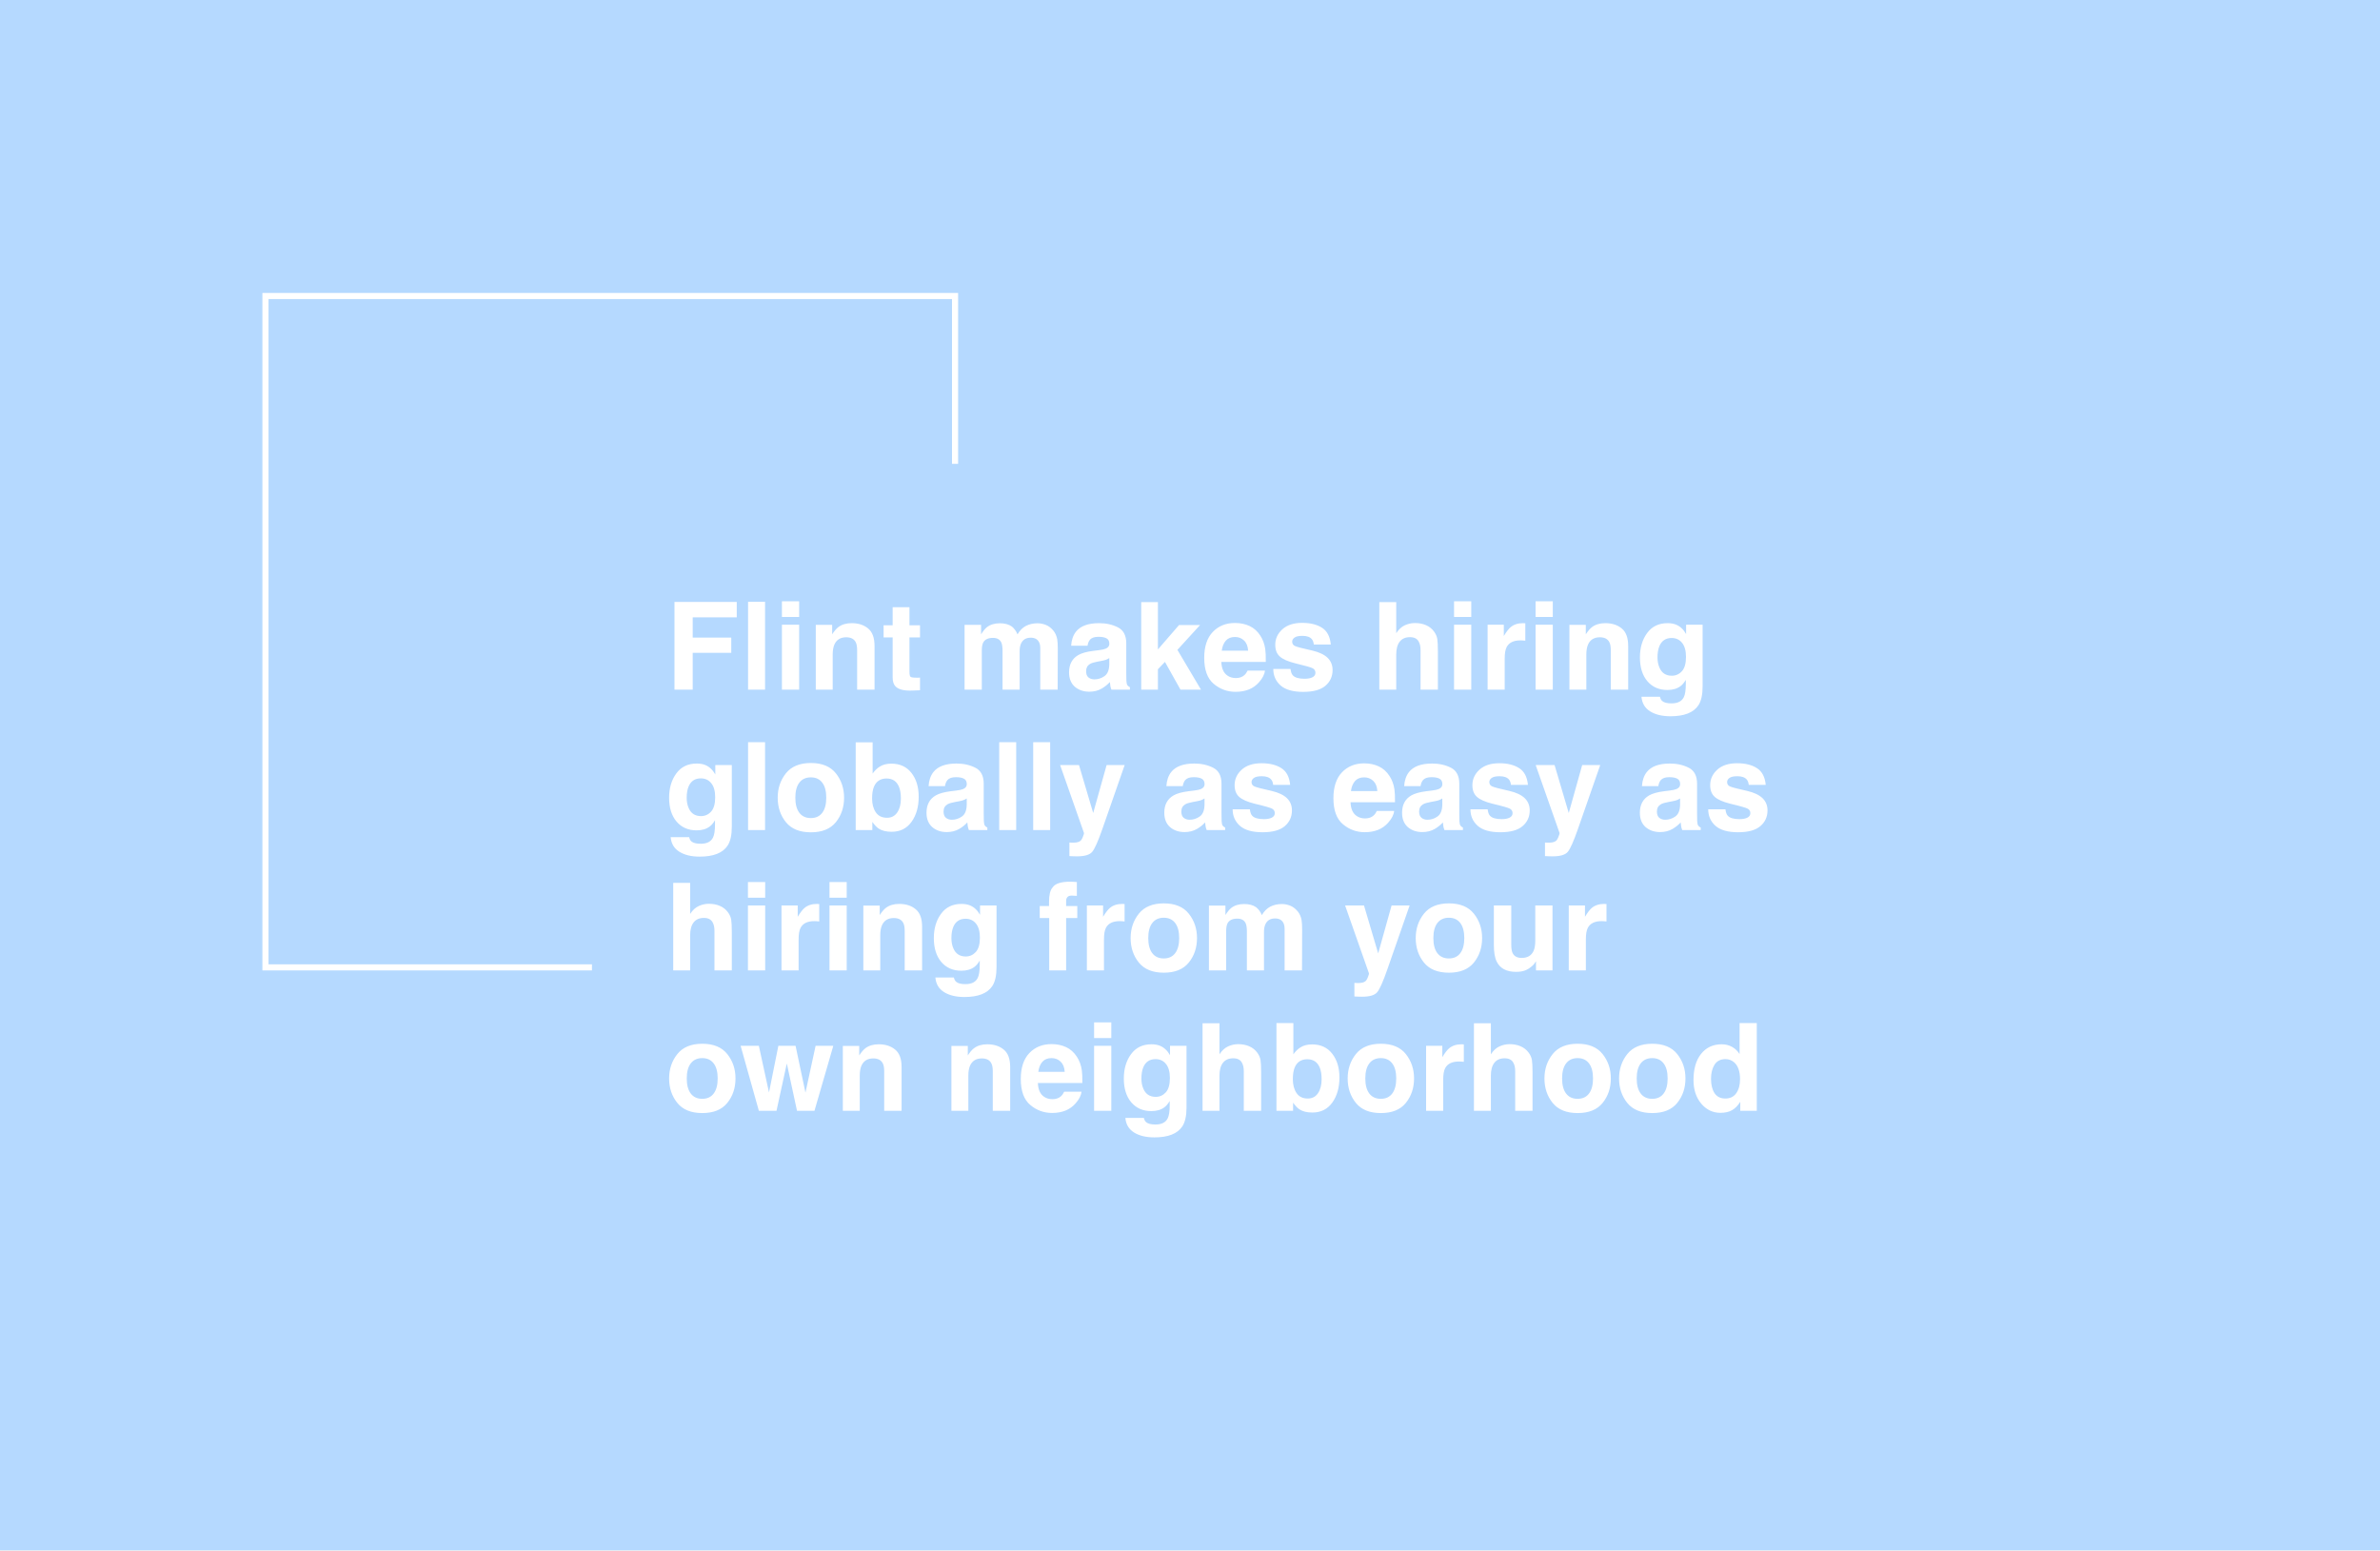
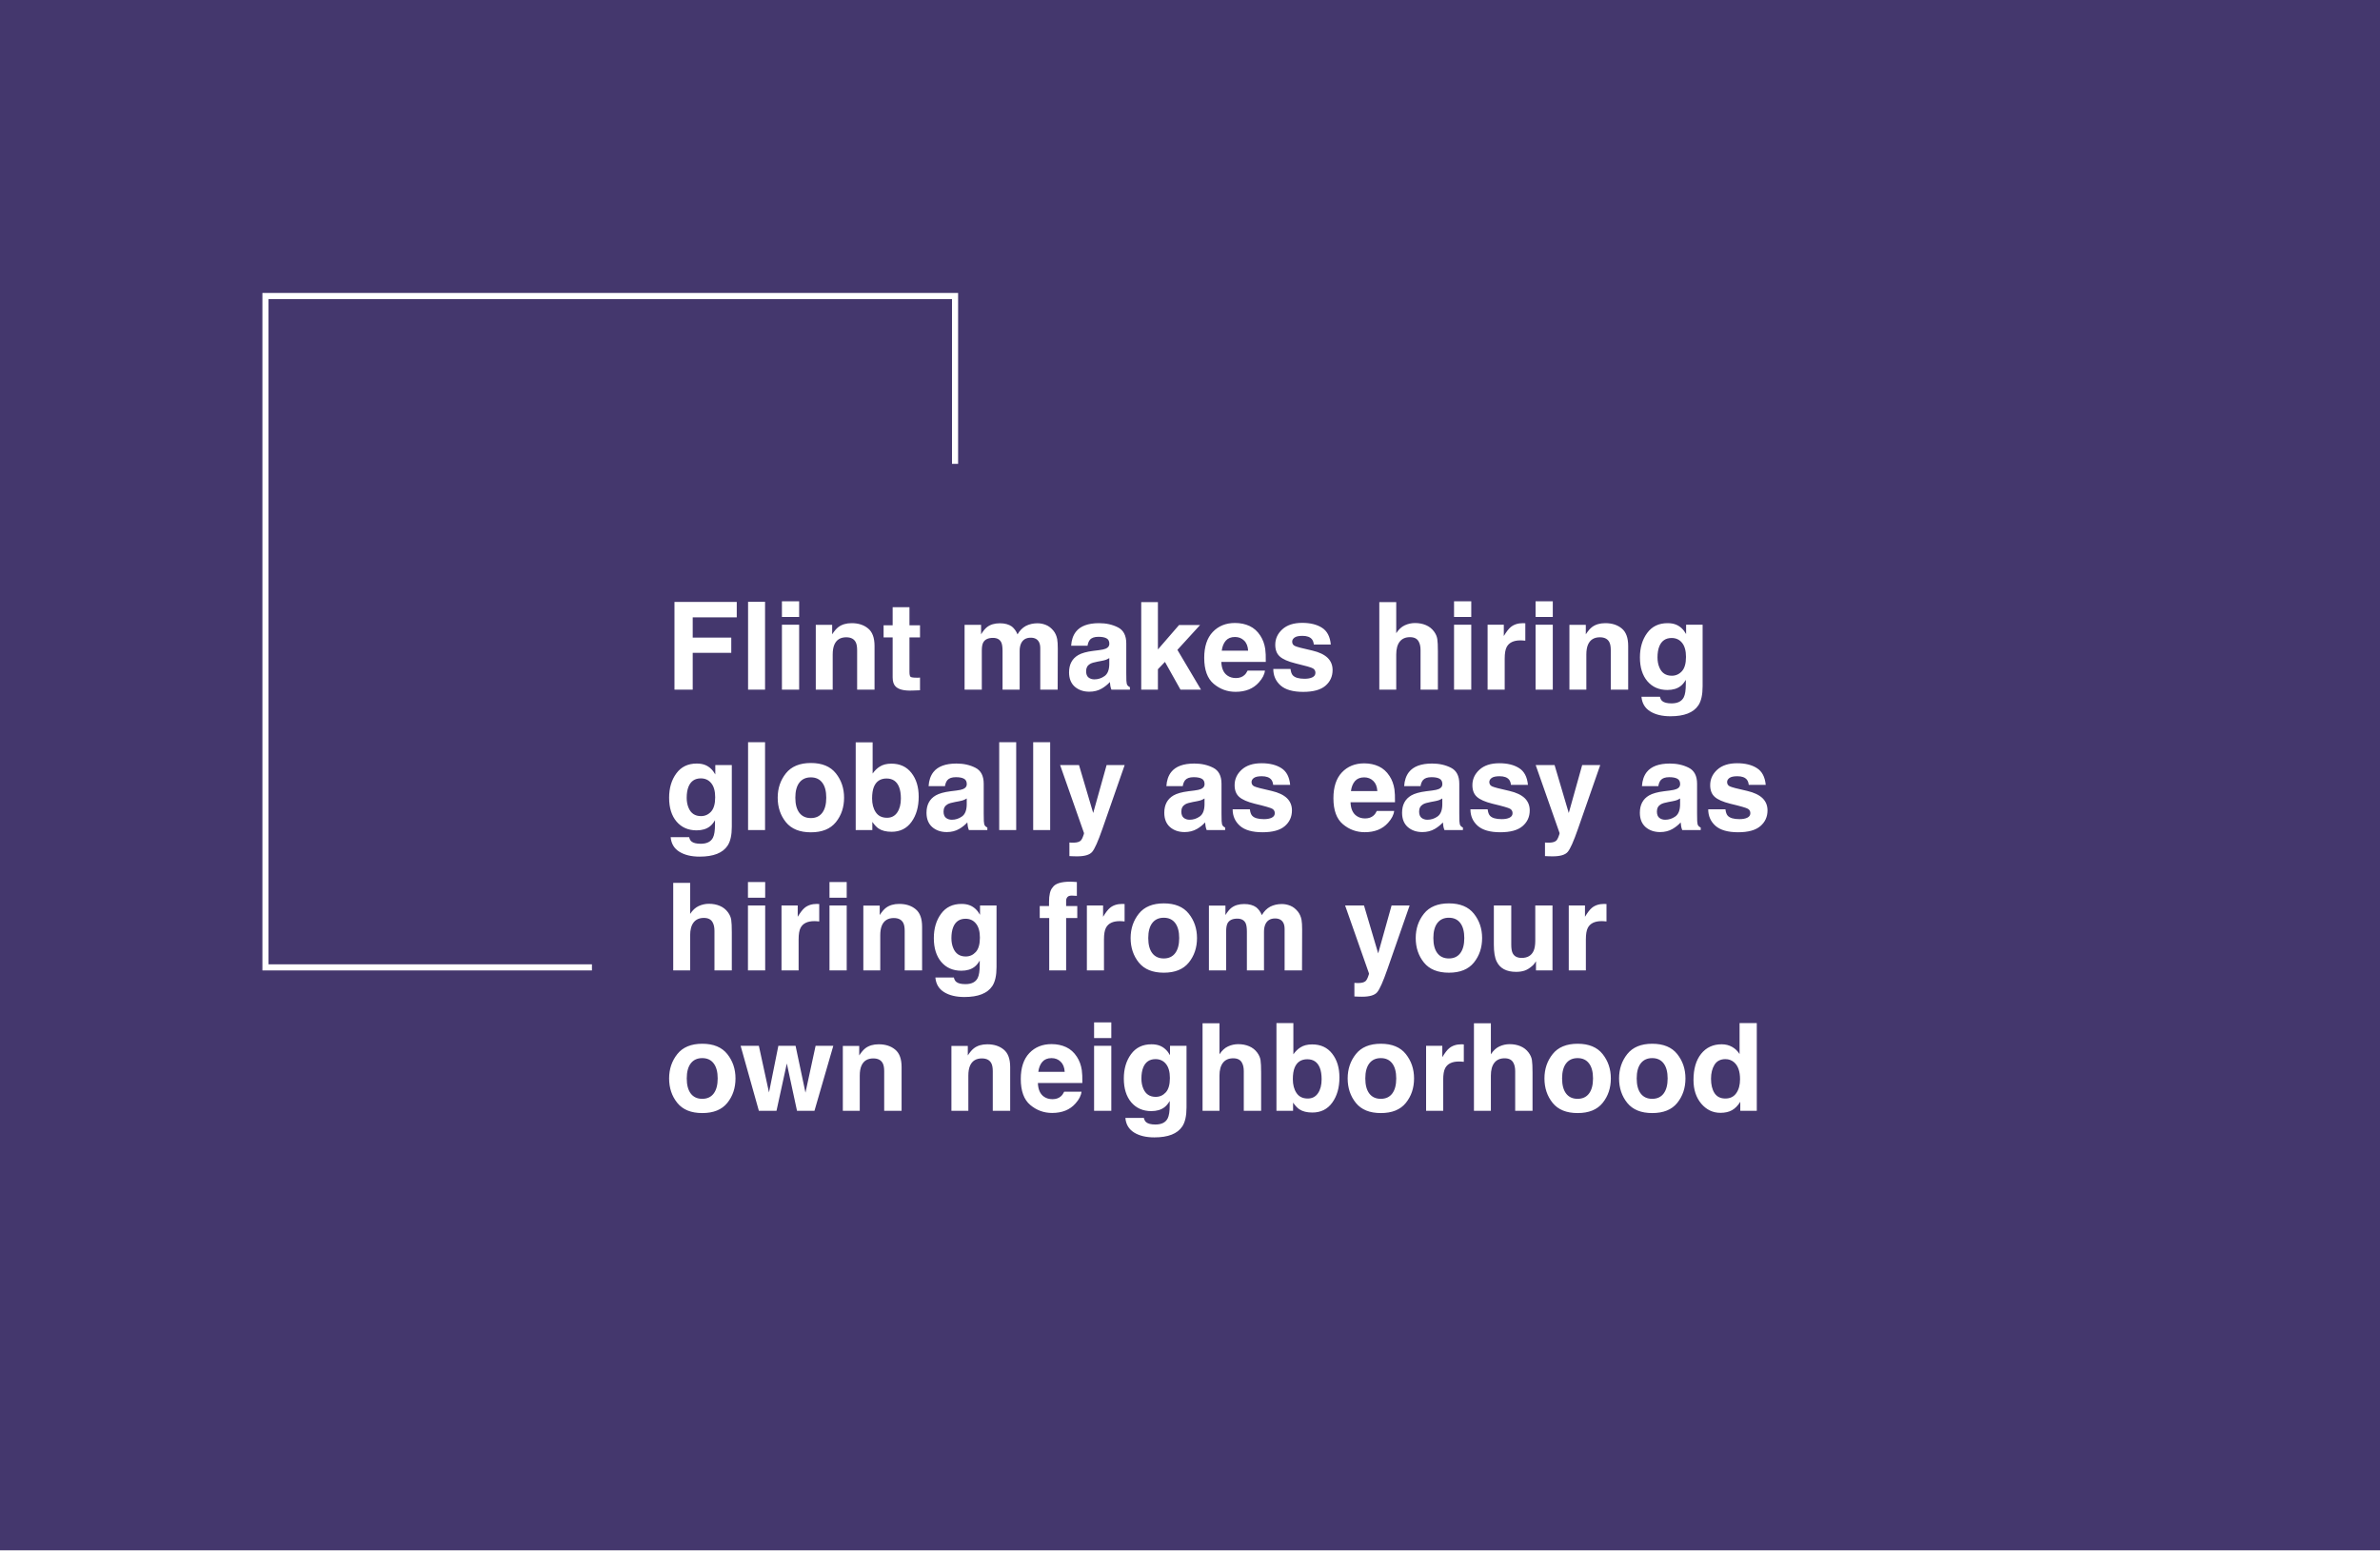
<svg xmlns="http://www.w3.org/2000/svg" width="390" height="254" viewBox="0 0 390 254" fill="none">
-   <rect width="390" height="254" fill="#B5D9FF" />
+   <rect width="390" height="254" fill="#44376D" />
  <rect x="43.5" y="48.5" width="113" height="110" stroke="white" />
-   <rect x="97" y="76" width="131" height="129" fill="#B5D9FF" />
+   <rect x="97" y="76" width="131" height="129" fill="#44376D" />
  <path d="M110.523 98.625H120.729V101.154H113.512V104.465H119.83V106.965H113.512V113H110.523V98.625ZM125.367 113H122.584V98.606H125.367V113ZM130.953 101.086H128.131V98.518H130.953V101.086ZM128.131 102.355H130.953V113H128.131V102.355ZM139.557 102.102C140.657 102.102 141.555 102.391 142.252 102.971C142.955 103.544 143.307 104.497 143.307 105.832V113H140.455V106.525C140.455 105.965 140.38 105.536 140.23 105.236C139.957 104.689 139.436 104.416 138.668 104.416C137.724 104.416 137.076 104.816 136.725 105.617C136.542 106.04 136.451 106.581 136.451 107.238V113H133.678V102.375H136.363V103.928C136.721 103.381 137.06 102.987 137.379 102.746C137.952 102.316 138.678 102.102 139.557 102.102ZM144.791 104.436V102.453H146.275V99.484H149.029V102.453H150.758V104.436H149.029V110.061C149.029 110.497 149.085 110.77 149.195 110.881C149.306 110.985 149.645 111.037 150.211 111.037C150.296 111.037 150.383 111.037 150.475 111.037C150.572 111.031 150.667 111.024 150.758 111.018V113.098L149.439 113.146C148.124 113.192 147.226 112.964 146.744 112.463C146.432 112.144 146.275 111.652 146.275 110.988V104.436H144.791ZM170.006 102.121C170.475 102.121 170.937 102.212 171.393 102.395C171.848 102.577 172.262 102.896 172.633 103.352C172.932 103.723 173.134 104.178 173.238 104.719C173.303 105.077 173.336 105.601 173.336 106.291L173.316 113H170.465V106.223C170.465 105.819 170.4 105.487 170.27 105.227C170.022 104.732 169.566 104.484 168.902 104.484C168.134 104.484 167.604 104.803 167.311 105.441C167.161 105.78 167.086 106.187 167.086 106.662V113H164.283V106.662C164.283 106.031 164.218 105.572 164.088 105.285C163.854 104.771 163.395 104.514 162.711 104.514C161.917 104.514 161.383 104.771 161.109 105.285C160.96 105.578 160.885 106.014 160.885 106.594V113H158.062V102.375H160.768V103.928C161.113 103.374 161.438 102.98 161.744 102.746C162.285 102.329 162.984 102.121 163.844 102.121C164.658 102.121 165.315 102.3 165.816 102.658C166.22 102.99 166.526 103.417 166.734 103.938C167.099 103.312 167.551 102.854 168.092 102.561C168.665 102.268 169.303 102.121 170.006 102.121ZM181.773 107.824C181.598 107.935 181.419 108.026 181.236 108.098C181.061 108.163 180.816 108.225 180.504 108.283L179.879 108.4C179.293 108.505 178.873 108.632 178.619 108.781C178.189 109.035 177.975 109.429 177.975 109.963C177.975 110.438 178.105 110.783 178.365 110.998C178.632 111.206 178.954 111.311 179.332 111.311C179.931 111.311 180.481 111.135 180.982 110.783C181.49 110.432 181.754 109.79 181.773 108.859V107.824ZM180.084 106.525C180.598 106.46 180.966 106.379 181.188 106.281C181.585 106.112 181.783 105.848 181.783 105.49C181.783 105.054 181.63 104.755 181.324 104.592C181.025 104.423 180.582 104.338 179.996 104.338C179.339 104.338 178.873 104.501 178.6 104.826C178.404 105.067 178.274 105.393 178.209 105.803H175.523C175.582 104.872 175.842 104.107 176.305 103.508C177.04 102.57 178.303 102.102 180.094 102.102C181.259 102.102 182.294 102.333 183.199 102.795C184.104 103.257 184.557 104.13 184.557 105.412V110.295C184.557 110.633 184.563 111.044 184.576 111.525C184.596 111.89 184.651 112.137 184.742 112.268C184.833 112.398 184.97 112.505 185.152 112.59V113H182.125C182.04 112.785 181.982 112.583 181.949 112.395C181.917 112.206 181.891 111.991 181.871 111.75C181.487 112.167 181.044 112.521 180.543 112.814C179.944 113.16 179.267 113.332 178.512 113.332C177.548 113.332 176.751 113.059 176.119 112.512C175.494 111.958 175.182 111.177 175.182 110.168C175.182 108.859 175.686 107.912 176.695 107.326C177.249 107.007 178.062 106.779 179.137 106.643L180.084 106.525ZM187.008 98.654H189.742V106.408L193.209 102.404H196.656L192.936 106.477L196.803 113H193.443L190.895 108.449L189.742 109.65V113H187.008V98.654ZM202.369 104.367C201.725 104.367 201.223 104.569 200.865 104.973C200.514 105.376 200.292 105.923 200.201 106.613H204.527C204.482 105.878 204.257 105.321 203.854 104.943C203.456 104.559 202.962 104.367 202.369 104.367ZM202.369 102.072C203.255 102.072 204.052 102.238 204.762 102.57C205.471 102.902 206.057 103.426 206.52 104.143C206.936 104.774 207.206 105.507 207.33 106.34C207.402 106.828 207.431 107.531 207.418 108.449H200.133C200.172 109.517 200.507 110.266 201.139 110.695C201.523 110.962 201.985 111.096 202.525 111.096C203.098 111.096 203.564 110.933 203.922 110.607C204.117 110.432 204.29 110.188 204.439 109.875H207.281C207.21 110.507 206.881 111.148 206.295 111.799C205.383 112.834 204.107 113.352 202.467 113.352C201.113 113.352 199.918 112.915 198.883 112.043C197.848 111.171 197.33 109.751 197.33 107.785C197.33 105.943 197.796 104.53 198.727 103.547C199.664 102.564 200.878 102.072 202.369 102.072ZM211.471 109.602C211.529 110.096 211.656 110.448 211.852 110.656C212.197 111.027 212.835 111.213 213.766 111.213C214.312 111.213 214.745 111.132 215.064 110.969C215.39 110.806 215.553 110.562 215.553 110.236C215.553 109.924 215.423 109.686 215.162 109.523C214.902 109.361 213.935 109.081 212.262 108.684C211.057 108.384 210.208 108.01 209.713 107.561C209.218 107.118 208.971 106.48 208.971 105.646C208.971 104.663 209.355 103.82 210.123 103.117C210.898 102.408 211.985 102.053 213.385 102.053C214.713 102.053 215.794 102.32 216.627 102.854C217.467 103.381 217.949 104.296 218.072 105.598H215.289C215.25 105.24 215.149 104.956 214.986 104.748C214.68 104.37 214.16 104.182 213.424 104.182C212.818 104.182 212.385 104.276 212.125 104.465C211.871 104.654 211.744 104.875 211.744 105.129C211.744 105.448 211.881 105.679 212.154 105.822C212.428 105.972 213.395 106.229 215.055 106.594C216.161 106.854 216.992 107.248 217.545 107.775C218.092 108.309 218.365 108.977 218.365 109.777C218.365 110.832 217.971 111.695 217.184 112.365C216.402 113.029 215.191 113.361 213.551 113.361C211.878 113.361 210.641 113.01 209.84 112.307C209.046 111.597 208.648 110.695 208.648 109.602H211.471ZM231.871 102.082C232.529 102.082 233.124 102.196 233.658 102.424C234.199 102.652 234.641 103 234.986 103.469C235.279 103.866 235.458 104.276 235.523 104.699C235.589 105.116 235.621 105.799 235.621 106.75V113H232.779V106.525C232.779 105.952 232.682 105.49 232.486 105.139C232.232 104.644 231.751 104.396 231.041 104.396C230.305 104.396 229.745 104.644 229.361 105.139C228.984 105.627 228.795 106.327 228.795 107.238V113H226.021V98.654H228.795V103.742C229.199 103.124 229.664 102.694 230.191 102.453C230.725 102.206 231.285 102.082 231.871 102.082ZM241.09 101.086H238.268V98.518H241.09V101.086ZM238.268 102.355H241.09V113H238.268V102.355ZM249.576 102.102C249.628 102.102 249.671 102.105 249.703 102.111C249.742 102.111 249.824 102.115 249.947 102.121V104.973C249.771 104.953 249.615 104.94 249.479 104.934C249.342 104.927 249.231 104.924 249.146 104.924C248.027 104.924 247.275 105.288 246.891 106.018C246.676 106.428 246.568 107.059 246.568 107.912V113H243.766V102.355H246.422V104.211C246.852 103.501 247.226 103.016 247.545 102.756C248.066 102.32 248.743 102.102 249.576 102.102ZM254.449 101.086H251.627V98.518H254.449V101.086ZM251.627 102.355H254.449V113H251.627V102.355ZM263.053 102.102C264.153 102.102 265.051 102.391 265.748 102.971C266.451 103.544 266.803 104.497 266.803 105.832V113H263.951V106.525C263.951 105.965 263.876 105.536 263.727 105.236C263.453 104.689 262.932 104.416 262.164 104.416C261.22 104.416 260.572 104.816 260.221 105.617C260.038 106.04 259.947 106.581 259.947 107.238V113H257.174V102.375H259.859V103.928C260.217 103.381 260.556 102.987 260.875 102.746C261.448 102.316 262.174 102.102 263.053 102.102ZM273.951 110.715C274.602 110.715 275.152 110.471 275.602 109.982C276.051 109.488 276.275 108.703 276.275 107.629C276.275 106.62 276.061 105.852 275.631 105.324C275.208 104.797 274.638 104.533 273.922 104.533C272.945 104.533 272.271 104.992 271.9 105.91C271.705 106.398 271.607 107.001 271.607 107.717C271.607 108.335 271.712 108.885 271.92 109.367C272.298 110.266 272.975 110.715 273.951 110.715ZM273.258 102.102C273.792 102.102 274.257 102.183 274.654 102.346C275.331 102.626 275.878 103.14 276.295 103.889V102.355H279V112.453C279 113.827 278.769 114.862 278.307 115.559C277.512 116.757 275.989 117.355 273.736 117.355C272.376 117.355 271.266 117.089 270.406 116.555C269.547 116.021 269.072 115.223 268.98 114.162H272.008C272.086 114.488 272.213 114.722 272.389 114.865C272.688 115.119 273.193 115.246 273.902 115.246C274.905 115.246 275.576 114.911 275.914 114.24C276.135 113.811 276.246 113.088 276.246 112.072V111.389C275.979 111.844 275.693 112.186 275.387 112.414C274.833 112.837 274.114 113.049 273.229 113.049C271.861 113.049 270.768 112.57 269.947 111.613C269.133 110.65 268.727 109.348 268.727 107.707C268.727 106.125 269.12 104.797 269.908 103.723C270.696 102.642 271.812 102.102 273.258 102.102ZM114.869 133.715C115.52 133.715 116.07 133.471 116.52 132.982C116.969 132.488 117.193 131.703 117.193 130.629C117.193 129.62 116.979 128.852 116.549 128.324C116.126 127.797 115.556 127.533 114.84 127.533C113.863 127.533 113.189 127.992 112.818 128.91C112.623 129.398 112.525 130.001 112.525 130.717C112.525 131.335 112.63 131.885 112.838 132.367C113.215 133.266 113.893 133.715 114.869 133.715ZM114.176 125.102C114.71 125.102 115.175 125.183 115.572 125.346C116.249 125.626 116.796 126.14 117.213 126.889V125.355H119.918V135.453C119.918 136.827 119.687 137.862 119.225 138.559C118.43 139.757 116.907 140.355 114.654 140.355C113.294 140.355 112.184 140.089 111.324 139.555C110.465 139.021 109.99 138.223 109.898 137.162H112.926C113.004 137.488 113.131 137.722 113.307 137.865C113.606 138.119 114.111 138.246 114.82 138.246C115.823 138.246 116.493 137.911 116.832 137.24C117.053 136.811 117.164 136.088 117.164 135.072V134.389C116.897 134.844 116.611 135.186 116.305 135.414C115.751 135.837 115.032 136.049 114.146 136.049C112.779 136.049 111.686 135.57 110.865 134.613C110.051 133.65 109.645 132.348 109.645 130.707C109.645 129.125 110.038 127.797 110.826 126.723C111.614 125.642 112.73 125.102 114.176 125.102ZM125.367 136H122.584V121.605H125.367V136ZM132.867 134.037C133.681 134.037 134.306 133.747 134.742 133.168C135.178 132.589 135.396 131.765 135.396 130.697C135.396 129.63 135.178 128.809 134.742 128.236C134.306 127.657 133.681 127.367 132.867 127.367C132.053 127.367 131.425 127.657 130.982 128.236C130.546 128.809 130.328 129.63 130.328 130.697C130.328 131.765 130.546 132.589 130.982 133.168C131.425 133.747 132.053 134.037 132.867 134.037ZM138.316 130.697C138.316 132.26 137.867 133.598 136.969 134.711C136.07 135.818 134.706 136.371 132.877 136.371C131.048 136.371 129.684 135.818 128.785 134.711C127.887 133.598 127.438 132.26 127.438 130.697C127.438 129.161 127.887 127.829 128.785 126.703C129.684 125.577 131.048 125.014 132.877 125.014C134.706 125.014 136.07 125.577 136.969 126.703C137.867 127.829 138.316 129.161 138.316 130.697ZM146.07 125.121C147.47 125.121 148.564 125.626 149.352 126.635C150.146 127.644 150.543 128.946 150.543 130.541C150.543 132.195 150.152 133.565 149.371 134.652C148.59 135.74 147.499 136.283 146.1 136.283C145.221 136.283 144.514 136.107 143.98 135.756C143.661 135.548 143.316 135.183 142.945 134.662V136H140.221V121.625H142.994V126.742C143.346 126.247 143.733 125.87 144.156 125.609C144.658 125.284 145.296 125.121 146.07 125.121ZM145.357 133.988C146.074 133.988 146.63 133.699 147.027 133.119C147.424 132.54 147.623 131.778 147.623 130.834C147.623 130.079 147.525 129.454 147.33 128.959C146.959 128.021 146.275 127.553 145.279 127.553C144.27 127.553 143.577 128.012 143.199 128.93C143.004 129.418 142.906 130.049 142.906 130.824C142.906 131.736 143.108 132.491 143.512 133.09C143.915 133.689 144.531 133.988 145.357 133.988ZM158.414 130.824C158.238 130.935 158.059 131.026 157.877 131.098C157.701 131.163 157.457 131.225 157.145 131.283L156.52 131.4C155.934 131.505 155.514 131.632 155.26 131.781C154.83 132.035 154.615 132.429 154.615 132.963C154.615 133.438 154.745 133.783 155.006 133.998C155.273 134.206 155.595 134.311 155.973 134.311C156.572 134.311 157.122 134.135 157.623 133.783C158.131 133.432 158.395 132.79 158.414 131.859V130.824ZM156.725 129.525C157.239 129.46 157.607 129.379 157.828 129.281C158.225 129.112 158.424 128.848 158.424 128.49C158.424 128.054 158.271 127.755 157.965 127.592C157.665 127.423 157.223 127.338 156.637 127.338C155.979 127.338 155.514 127.501 155.24 127.826C155.045 128.067 154.915 128.393 154.85 128.803H152.164C152.223 127.872 152.483 127.107 152.945 126.508C153.681 125.57 154.944 125.102 156.734 125.102C157.9 125.102 158.935 125.333 159.84 125.795C160.745 126.257 161.197 127.13 161.197 128.412V133.295C161.197 133.633 161.204 134.044 161.217 134.525C161.236 134.89 161.292 135.137 161.383 135.268C161.474 135.398 161.611 135.505 161.793 135.59V136H158.766C158.681 135.785 158.622 135.583 158.59 135.395C158.557 135.206 158.531 134.991 158.512 134.75C158.128 135.167 157.685 135.521 157.184 135.814C156.585 136.16 155.908 136.332 155.152 136.332C154.189 136.332 153.391 136.059 152.76 135.512C152.135 134.958 151.822 134.177 151.822 133.168C151.822 131.859 152.327 130.912 153.336 130.326C153.889 130.007 154.703 129.779 155.777 129.643L156.725 129.525ZM166.52 136H163.736V121.605H166.52V136ZM172.086 136H169.303V121.605H172.086V136ZM175.24 138.041L175.592 138.061C175.865 138.074 176.126 138.064 176.373 138.031C176.62 137.999 176.829 137.924 176.998 137.807C177.161 137.696 177.311 137.465 177.447 137.113C177.59 136.762 177.649 136.547 177.623 136.469L173.717 125.355H176.812L179.137 133.207L181.334 125.355H184.293L180.641 135.824C179.938 137.842 179.381 139.092 178.971 139.574C178.561 140.062 177.74 140.307 176.51 140.307C176.262 140.307 176.064 140.303 175.914 140.297C175.764 140.297 175.54 140.287 175.24 140.268V138.041ZM197.379 130.824C197.203 130.935 197.024 131.026 196.842 131.098C196.666 131.163 196.422 131.225 196.109 131.283L195.484 131.4C194.898 131.505 194.479 131.632 194.225 131.781C193.795 132.035 193.58 132.429 193.58 132.963C193.58 133.438 193.71 133.783 193.971 133.998C194.238 134.206 194.56 134.311 194.938 134.311C195.536 134.311 196.087 134.135 196.588 133.783C197.096 133.432 197.359 132.79 197.379 131.859V130.824ZM195.689 129.525C196.204 129.46 196.572 129.379 196.793 129.281C197.19 129.112 197.389 128.848 197.389 128.49C197.389 128.054 197.236 127.755 196.93 127.592C196.63 127.423 196.188 127.338 195.602 127.338C194.944 127.338 194.479 127.501 194.205 127.826C194.01 128.067 193.88 128.393 193.814 128.803H191.129C191.188 127.872 191.448 127.107 191.91 126.508C192.646 125.57 193.909 125.102 195.699 125.102C196.865 125.102 197.9 125.333 198.805 125.795C199.71 126.257 200.162 127.13 200.162 128.412V133.295C200.162 133.633 200.169 134.044 200.182 134.525C200.201 134.89 200.257 135.137 200.348 135.268C200.439 135.398 200.576 135.505 200.758 135.59V136H197.73C197.646 135.785 197.587 135.583 197.555 135.395C197.522 135.206 197.496 134.991 197.477 134.75C197.092 135.167 196.65 135.521 196.148 135.814C195.549 136.16 194.872 136.332 194.117 136.332C193.154 136.332 192.356 136.059 191.725 135.512C191.1 134.958 190.787 134.177 190.787 133.168C190.787 131.859 191.292 130.912 192.301 130.326C192.854 130.007 193.668 129.779 194.742 129.643L195.689 129.525ZM204.811 132.602C204.869 133.096 204.996 133.448 205.191 133.656C205.536 134.027 206.174 134.213 207.105 134.213C207.652 134.213 208.085 134.132 208.404 133.969C208.73 133.806 208.893 133.562 208.893 133.236C208.893 132.924 208.762 132.686 208.502 132.523C208.242 132.361 207.275 132.081 205.602 131.684C204.397 131.384 203.548 131.01 203.053 130.561C202.558 130.118 202.311 129.48 202.311 128.646C202.311 127.663 202.695 126.82 203.463 126.117C204.238 125.408 205.325 125.053 206.725 125.053C208.053 125.053 209.133 125.32 209.967 125.854C210.807 126.381 211.288 127.296 211.412 128.598H208.629C208.59 128.24 208.489 127.956 208.326 127.748C208.02 127.37 207.499 127.182 206.764 127.182C206.158 127.182 205.725 127.276 205.465 127.465C205.211 127.654 205.084 127.875 205.084 128.129C205.084 128.448 205.221 128.679 205.494 128.822C205.768 128.972 206.734 129.229 208.395 129.594C209.501 129.854 210.331 130.248 210.885 130.775C211.432 131.309 211.705 131.977 211.705 132.777C211.705 133.832 211.311 134.695 210.523 135.365C209.742 136.029 208.531 136.361 206.891 136.361C205.217 136.361 203.98 136.01 203.18 135.307C202.385 134.597 201.988 133.695 201.988 132.602H204.811ZM223.541 127.367C222.896 127.367 222.395 127.569 222.037 127.973C221.686 128.376 221.464 128.923 221.373 129.613H225.699C225.654 128.878 225.429 128.321 225.025 127.943C224.628 127.559 224.133 127.367 223.541 127.367ZM223.541 125.072C224.426 125.072 225.224 125.238 225.934 125.57C226.643 125.902 227.229 126.426 227.691 127.143C228.108 127.774 228.378 128.507 228.502 129.34C228.574 129.828 228.603 130.531 228.59 131.449H221.305C221.344 132.517 221.679 133.266 222.311 133.695C222.695 133.962 223.157 134.096 223.697 134.096C224.27 134.096 224.736 133.933 225.094 133.607C225.289 133.432 225.462 133.188 225.611 132.875H228.453C228.382 133.507 228.053 134.148 227.467 134.799C226.555 135.834 225.279 136.352 223.639 136.352C222.285 136.352 221.09 135.915 220.055 135.043C219.02 134.171 218.502 132.751 218.502 130.785C218.502 128.943 218.967 127.53 219.898 126.547C220.836 125.564 222.05 125.072 223.541 125.072ZM236.344 130.824C236.168 130.935 235.989 131.026 235.807 131.098C235.631 131.163 235.387 131.225 235.074 131.283L234.449 131.4C233.863 131.505 233.443 131.632 233.189 131.781C232.76 132.035 232.545 132.429 232.545 132.963C232.545 133.438 232.675 133.783 232.936 133.998C233.202 134.206 233.525 134.311 233.902 134.311C234.501 134.311 235.051 134.135 235.553 133.783C236.061 133.432 236.324 132.79 236.344 131.859V130.824ZM234.654 129.525C235.169 129.46 235.536 129.379 235.758 129.281C236.155 129.112 236.354 128.848 236.354 128.49C236.354 128.054 236.201 127.755 235.895 127.592C235.595 127.423 235.152 127.338 234.566 127.338C233.909 127.338 233.443 127.501 233.17 127.826C232.975 128.067 232.844 128.393 232.779 128.803H230.094C230.152 127.872 230.413 127.107 230.875 126.508C231.611 125.57 232.874 125.102 234.664 125.102C235.829 125.102 236.865 125.333 237.77 125.795C238.674 126.257 239.127 127.13 239.127 128.412V133.295C239.127 133.633 239.133 134.044 239.146 134.525C239.166 134.89 239.221 135.137 239.312 135.268C239.404 135.398 239.54 135.505 239.723 135.59V136H236.695C236.611 135.785 236.552 135.583 236.52 135.395C236.487 135.206 236.461 134.991 236.441 134.75C236.057 135.167 235.615 135.521 235.113 135.814C234.514 136.16 233.837 136.332 233.082 136.332C232.118 136.332 231.321 136.059 230.689 135.512C230.064 134.958 229.752 134.177 229.752 133.168C229.752 131.859 230.257 130.912 231.266 130.326C231.819 130.007 232.633 129.779 233.707 129.643L234.654 129.525ZM243.775 132.602C243.834 133.096 243.961 133.448 244.156 133.656C244.501 134.027 245.139 134.213 246.07 134.213C246.617 134.213 247.05 134.132 247.369 133.969C247.695 133.806 247.857 133.562 247.857 133.236C247.857 132.924 247.727 132.686 247.467 132.523C247.206 132.361 246.24 132.081 244.566 131.684C243.362 131.384 242.512 131.01 242.018 130.561C241.523 130.118 241.275 129.48 241.275 128.646C241.275 127.663 241.66 126.82 242.428 126.117C243.202 125.408 244.29 125.053 245.689 125.053C247.018 125.053 248.098 125.32 248.932 125.854C249.771 126.381 250.253 127.296 250.377 128.598H247.594C247.555 128.24 247.454 127.956 247.291 127.748C246.985 127.37 246.464 127.182 245.729 127.182C245.123 127.182 244.69 127.276 244.43 127.465C244.176 127.654 244.049 127.875 244.049 128.129C244.049 128.448 244.186 128.679 244.459 128.822C244.732 128.972 245.699 129.229 247.359 129.594C248.466 129.854 249.296 130.248 249.85 130.775C250.396 131.309 250.67 131.977 250.67 132.777C250.67 133.832 250.276 134.695 249.488 135.365C248.707 136.029 247.496 136.361 245.855 136.361C244.182 136.361 242.945 136.01 242.145 135.307C241.35 134.597 240.953 133.695 240.953 132.602H243.775ZM253.17 138.041L253.521 138.061C253.795 138.074 254.055 138.064 254.303 138.031C254.55 137.999 254.758 137.924 254.928 137.807C255.09 137.696 255.24 137.465 255.377 137.113C255.52 136.762 255.579 136.547 255.553 136.469L251.646 125.355H254.742L257.066 133.207L259.264 125.355H262.223L258.57 135.824C257.867 137.842 257.311 139.092 256.9 139.574C256.49 140.062 255.67 140.307 254.439 140.307C254.192 140.307 253.993 140.303 253.844 140.297C253.694 140.297 253.469 140.287 253.17 140.268V138.041ZM275.309 130.824C275.133 130.935 274.954 131.026 274.771 131.098C274.596 131.163 274.352 131.225 274.039 131.283L273.414 131.4C272.828 131.505 272.408 131.632 272.154 131.781C271.725 132.035 271.51 132.429 271.51 132.963C271.51 133.438 271.64 133.783 271.9 133.998C272.167 134.206 272.49 134.311 272.867 134.311C273.466 134.311 274.016 134.135 274.518 133.783C275.025 133.432 275.289 132.79 275.309 131.859V130.824ZM273.619 129.525C274.133 129.46 274.501 129.379 274.723 129.281C275.12 129.112 275.318 128.848 275.318 128.49C275.318 128.054 275.165 127.755 274.859 127.592C274.56 127.423 274.117 127.338 273.531 127.338C272.874 127.338 272.408 127.501 272.135 127.826C271.939 128.067 271.809 128.393 271.744 128.803H269.059C269.117 127.872 269.378 127.107 269.84 126.508C270.576 125.57 271.839 125.102 273.629 125.102C274.794 125.102 275.829 125.333 276.734 125.795C277.639 126.257 278.092 127.13 278.092 128.412V133.295C278.092 133.633 278.098 134.044 278.111 134.525C278.131 134.89 278.186 135.137 278.277 135.268C278.368 135.398 278.505 135.505 278.688 135.59V136H275.66C275.576 135.785 275.517 135.583 275.484 135.395C275.452 135.206 275.426 134.991 275.406 134.75C275.022 135.167 274.579 135.521 274.078 135.814C273.479 136.16 272.802 136.332 272.047 136.332C271.083 136.332 270.286 136.059 269.654 135.512C269.029 134.958 268.717 134.177 268.717 133.168C268.717 131.859 269.221 130.912 270.23 130.326C270.784 130.007 271.598 129.779 272.672 129.643L273.619 129.525ZM282.74 132.602C282.799 133.096 282.926 133.448 283.121 133.656C283.466 134.027 284.104 134.213 285.035 134.213C285.582 134.213 286.015 134.132 286.334 133.969C286.66 133.806 286.822 133.562 286.822 133.236C286.822 132.924 286.692 132.686 286.432 132.523C286.171 132.361 285.204 132.081 283.531 131.684C282.327 131.384 281.477 131.01 280.982 130.561C280.488 130.118 280.24 129.48 280.24 128.646C280.24 127.663 280.624 126.82 281.393 126.117C282.167 125.408 283.255 125.053 284.654 125.053C285.982 125.053 287.063 125.32 287.896 125.854C288.736 126.381 289.218 127.296 289.342 128.598H286.559C286.52 128.24 286.419 127.956 286.256 127.748C285.95 127.37 285.429 127.182 284.693 127.182C284.088 127.182 283.655 127.276 283.395 127.465C283.141 127.654 283.014 127.875 283.014 128.129C283.014 128.448 283.15 128.679 283.424 128.822C283.697 128.972 284.664 129.229 286.324 129.594C287.431 129.854 288.261 130.248 288.814 130.775C289.361 131.309 289.635 131.977 289.635 132.777C289.635 133.832 289.241 134.695 288.453 135.365C287.672 136.029 286.461 136.361 284.82 136.361C283.147 136.361 281.91 136.01 281.109 135.307C280.315 134.597 279.918 133.695 279.918 132.602H282.74ZM116.168 148.082C116.826 148.082 117.421 148.196 117.955 148.424C118.495 148.652 118.938 149 119.283 149.469C119.576 149.866 119.755 150.276 119.82 150.699C119.885 151.116 119.918 151.799 119.918 152.75V159H117.076V152.525C117.076 151.952 116.979 151.49 116.783 151.139C116.529 150.644 116.048 150.396 115.338 150.396C114.602 150.396 114.042 150.644 113.658 151.139C113.281 151.627 113.092 152.327 113.092 153.238V159H110.318V144.654H113.092V149.742C113.495 149.124 113.961 148.694 114.488 148.453C115.022 148.206 115.582 148.082 116.168 148.082ZM125.387 147.086H122.564V144.518H125.387V147.086ZM122.564 148.355H125.387V159H122.564V148.355ZM133.873 148.102C133.925 148.102 133.967 148.105 134 148.111C134.039 148.111 134.12 148.115 134.244 148.121V150.973C134.068 150.953 133.912 150.94 133.775 150.934C133.639 150.927 133.528 150.924 133.443 150.924C132.324 150.924 131.572 151.288 131.188 152.018C130.973 152.428 130.865 153.059 130.865 153.912V159H128.062V148.355H130.719V150.211C131.148 149.501 131.523 149.016 131.842 148.756C132.363 148.32 133.04 148.102 133.873 148.102ZM138.746 147.086H135.924V144.518H138.746V147.086ZM135.924 148.355H138.746V159H135.924V148.355ZM147.35 148.102C148.45 148.102 149.348 148.391 150.045 148.971C150.748 149.544 151.1 150.497 151.1 151.832V159H148.248V152.525C148.248 151.965 148.173 151.536 148.023 151.236C147.75 150.689 147.229 150.416 146.461 150.416C145.517 150.416 144.869 150.816 144.518 151.617C144.335 152.04 144.244 152.581 144.244 153.238V159H141.471V148.375H144.156V149.928C144.514 149.381 144.853 148.987 145.172 148.746C145.745 148.316 146.471 148.102 147.35 148.102ZM158.248 156.715C158.899 156.715 159.449 156.471 159.898 155.982C160.348 155.488 160.572 154.703 160.572 153.629C160.572 152.62 160.357 151.852 159.928 151.324C159.505 150.797 158.935 150.533 158.219 150.533C157.242 150.533 156.568 150.992 156.197 151.91C156.002 152.398 155.904 153.001 155.904 153.717C155.904 154.335 156.008 154.885 156.217 155.367C156.594 156.266 157.271 156.715 158.248 156.715ZM157.555 148.102C158.089 148.102 158.554 148.183 158.951 148.346C159.628 148.626 160.175 149.14 160.592 149.889V148.355H163.297V158.453C163.297 159.827 163.066 160.862 162.604 161.559C161.809 162.757 160.286 163.355 158.033 163.355C156.673 163.355 155.562 163.089 154.703 162.555C153.844 162.021 153.368 161.223 153.277 160.162H156.305C156.383 160.488 156.51 160.722 156.686 160.865C156.985 161.119 157.49 161.246 158.199 161.246C159.202 161.246 159.872 160.911 160.211 160.24C160.432 159.811 160.543 159.088 160.543 158.072V157.389C160.276 157.844 159.99 158.186 159.684 158.414C159.13 158.837 158.411 159.049 157.525 159.049C156.158 159.049 155.064 158.57 154.244 157.613C153.43 156.65 153.023 155.348 153.023 153.707C153.023 152.125 153.417 150.797 154.205 149.723C154.993 148.642 156.109 148.102 157.555 148.102ZM175.396 144.459C175.572 144.459 175.732 144.465 175.875 144.479C176.018 144.485 176.214 144.498 176.461 144.518V146.783C176.305 146.764 176.041 146.751 175.67 146.744C175.305 146.731 175.051 146.812 174.908 146.988C174.771 147.158 174.703 147.346 174.703 147.555C174.703 147.763 174.703 148.062 174.703 148.453H176.529V150.416H174.703V159H171.93V150.416H170.377V148.453H171.9V147.77C171.9 146.63 172.092 145.846 172.477 145.416C172.88 144.778 173.854 144.459 175.396 144.459ZM183.912 148.102C183.964 148.102 184.007 148.105 184.039 148.111C184.078 148.111 184.16 148.115 184.283 148.121V150.973C184.107 150.953 183.951 150.94 183.814 150.934C183.678 150.927 183.567 150.924 183.482 150.924C182.363 150.924 181.611 151.288 181.227 152.018C181.012 152.428 180.904 153.059 180.904 153.912V159H178.102V148.355H180.758V150.211C181.188 149.501 181.562 149.016 181.881 148.756C182.402 148.32 183.079 148.102 183.912 148.102ZM190.699 157.037C191.513 157.037 192.138 156.747 192.574 156.168C193.01 155.589 193.229 154.765 193.229 153.697C193.229 152.63 193.01 151.809 192.574 151.236C192.138 150.657 191.513 150.367 190.699 150.367C189.885 150.367 189.257 150.657 188.814 151.236C188.378 151.809 188.16 152.63 188.16 153.697C188.16 154.765 188.378 155.589 188.814 156.168C189.257 156.747 189.885 157.037 190.699 157.037ZM196.148 153.697C196.148 155.26 195.699 156.598 194.801 157.711C193.902 158.818 192.538 159.371 190.709 159.371C188.88 159.371 187.516 158.818 186.617 157.711C185.719 156.598 185.27 155.26 185.27 153.697C185.27 152.161 185.719 150.829 186.617 149.703C187.516 148.577 188.88 148.014 190.709 148.014C192.538 148.014 193.902 148.577 194.801 149.703C195.699 150.829 196.148 152.161 196.148 153.697ZM210.045 148.121C210.514 148.121 210.976 148.212 211.432 148.395C211.887 148.577 212.301 148.896 212.672 149.352C212.971 149.723 213.173 150.178 213.277 150.719C213.342 151.077 213.375 151.601 213.375 152.291L213.355 159H210.504V152.223C210.504 151.819 210.439 151.487 210.309 151.227C210.061 150.732 209.605 150.484 208.941 150.484C208.173 150.484 207.643 150.803 207.35 151.441C207.2 151.78 207.125 152.187 207.125 152.662V159H204.322V152.662C204.322 152.031 204.257 151.572 204.127 151.285C203.893 150.771 203.434 150.514 202.75 150.514C201.956 150.514 201.422 150.771 201.148 151.285C200.999 151.578 200.924 152.014 200.924 152.594V159H198.102V148.375H200.807V149.928C201.152 149.374 201.477 148.98 201.783 148.746C202.324 148.329 203.023 148.121 203.883 148.121C204.697 148.121 205.354 148.3 205.855 148.658C206.259 148.99 206.565 149.417 206.773 149.938C207.138 149.312 207.59 148.854 208.131 148.561C208.704 148.268 209.342 148.121 210.045 148.121ZM221.939 161.041L222.291 161.061C222.564 161.074 222.825 161.064 223.072 161.031C223.32 160.999 223.528 160.924 223.697 160.807C223.86 160.696 224.01 160.465 224.146 160.113C224.29 159.762 224.348 159.547 224.322 159.469L220.416 148.355H223.512L225.836 156.207L228.033 148.355H230.992L227.34 158.824C226.637 160.842 226.08 162.092 225.67 162.574C225.26 163.062 224.439 163.307 223.209 163.307C222.962 163.307 222.763 163.303 222.613 163.297C222.464 163.297 222.239 163.287 221.939 163.268V161.041ZM237.418 157.037C238.232 157.037 238.857 156.747 239.293 156.168C239.729 155.589 239.947 154.765 239.947 153.697C239.947 152.63 239.729 151.809 239.293 151.236C238.857 150.657 238.232 150.367 237.418 150.367C236.604 150.367 235.976 150.657 235.533 151.236C235.097 151.809 234.879 152.63 234.879 153.697C234.879 154.765 235.097 155.589 235.533 156.168C235.976 156.747 236.604 157.037 237.418 157.037ZM242.867 153.697C242.867 155.26 242.418 156.598 241.52 157.711C240.621 158.818 239.257 159.371 237.428 159.371C235.598 159.371 234.234 158.818 233.336 157.711C232.438 156.598 231.988 155.26 231.988 153.697C231.988 152.161 232.438 150.829 233.336 149.703C234.234 148.577 235.598 148.014 237.428 148.014C239.257 148.014 240.621 148.577 241.52 149.703C242.418 150.829 242.867 152.161 242.867 153.697ZM247.643 148.355V154.771C247.643 155.377 247.714 155.833 247.857 156.139C248.111 156.679 248.609 156.949 249.352 156.949C250.302 156.949 250.953 156.565 251.305 155.797C251.487 155.38 251.578 154.83 251.578 154.146V148.355H254.4V159H251.695V157.496C251.669 157.529 251.604 157.626 251.5 157.789C251.396 157.952 251.272 158.095 251.129 158.219C250.693 158.609 250.27 158.876 249.859 159.02C249.456 159.163 248.98 159.234 248.434 159.234C246.858 159.234 245.797 158.668 245.25 157.535C244.944 156.91 244.791 155.989 244.791 154.771V148.355H247.643ZM262.877 148.102C262.929 148.102 262.971 148.105 263.004 148.111C263.043 148.111 263.124 148.115 263.248 148.121V150.973C263.072 150.953 262.916 150.94 262.779 150.934C262.643 150.927 262.532 150.924 262.447 150.924C261.327 150.924 260.576 151.288 260.191 152.018C259.977 152.428 259.869 153.059 259.869 153.912V159H257.066V148.355H259.723V150.211C260.152 149.501 260.527 149.016 260.846 148.756C261.367 148.32 262.044 148.102 262.877 148.102ZM115.074 180.037C115.888 180.037 116.513 179.747 116.949 179.168C117.385 178.589 117.604 177.765 117.604 176.697C117.604 175.63 117.385 174.809 116.949 174.236C116.513 173.657 115.888 173.367 115.074 173.367C114.26 173.367 113.632 173.657 113.189 174.236C112.753 174.809 112.535 175.63 112.535 176.697C112.535 177.765 112.753 178.589 113.189 179.168C113.632 179.747 114.26 180.037 115.074 180.037ZM120.523 176.697C120.523 178.26 120.074 179.598 119.176 180.711C118.277 181.818 116.913 182.371 115.084 182.371C113.255 182.371 111.891 181.818 110.992 180.711C110.094 179.598 109.645 178.26 109.645 176.697C109.645 175.161 110.094 173.829 110.992 172.703C111.891 171.577 113.255 171.014 115.084 171.014C116.913 171.014 118.277 171.577 119.176 172.703C120.074 173.829 120.523 175.161 120.523 176.697ZM127.545 171.355H130.367L131.988 179.021L133.648 171.355H136.549L133.463 182H130.602L128.932 174.246L127.242 182H124.352L121.363 171.355H124.352L126.012 178.992L127.545 171.355ZM143.99 171.102C145.09 171.102 145.989 171.391 146.686 171.971C147.389 172.544 147.74 173.497 147.74 174.832V182H144.889V175.525C144.889 174.965 144.814 174.536 144.664 174.236C144.391 173.689 143.87 173.416 143.102 173.416C142.158 173.416 141.51 173.816 141.158 174.617C140.976 175.04 140.885 175.581 140.885 176.238V182H138.111V171.375H140.797V172.928C141.155 172.381 141.493 171.987 141.812 171.746C142.385 171.316 143.111 171.102 143.99 171.102ZM161.783 171.102C162.883 171.102 163.782 171.391 164.479 171.971C165.182 172.544 165.533 173.497 165.533 174.832V182H162.682V175.525C162.682 174.965 162.607 174.536 162.457 174.236C162.184 173.689 161.663 173.416 160.895 173.416C159.951 173.416 159.303 173.816 158.951 174.617C158.769 175.04 158.678 175.581 158.678 176.238V182H155.904V171.375H158.59V172.928C158.948 172.381 159.286 171.987 159.605 171.746C160.178 171.316 160.904 171.102 161.783 171.102ZM172.311 173.367C171.666 173.367 171.165 173.569 170.807 173.973C170.455 174.376 170.234 174.923 170.143 175.613H174.469C174.423 174.878 174.199 174.321 173.795 173.943C173.398 173.559 172.903 173.367 172.311 173.367ZM172.311 171.072C173.196 171.072 173.993 171.238 174.703 171.57C175.413 171.902 175.999 172.426 176.461 173.143C176.878 173.774 177.148 174.507 177.271 175.34C177.343 175.828 177.372 176.531 177.359 177.449H170.074C170.113 178.517 170.449 179.266 171.08 179.695C171.464 179.962 171.926 180.096 172.467 180.096C173.04 180.096 173.505 179.933 173.863 179.607C174.059 179.432 174.231 179.188 174.381 178.875H177.223C177.151 179.507 176.822 180.148 176.236 180.799C175.325 181.834 174.049 182.352 172.408 182.352C171.054 182.352 169.859 181.915 168.824 181.043C167.789 180.171 167.271 178.751 167.271 176.785C167.271 174.943 167.737 173.53 168.668 172.547C169.605 171.564 170.82 171.072 172.311 171.072ZM182.105 170.086H179.283V167.518H182.105V170.086ZM179.283 171.355H182.105V182H179.283V171.355ZM189.381 179.715C190.032 179.715 190.582 179.471 191.031 178.982C191.48 178.488 191.705 177.703 191.705 176.629C191.705 175.62 191.49 174.852 191.061 174.324C190.637 173.797 190.068 173.533 189.352 173.533C188.375 173.533 187.701 173.992 187.33 174.91C187.135 175.398 187.037 176.001 187.037 176.717C187.037 177.335 187.141 177.885 187.35 178.367C187.727 179.266 188.404 179.715 189.381 179.715ZM188.688 171.102C189.221 171.102 189.687 171.183 190.084 171.346C190.761 171.626 191.308 172.14 191.725 172.889V171.355H194.43V181.453C194.43 182.827 194.199 183.862 193.736 184.559C192.942 185.757 191.419 186.355 189.166 186.355C187.805 186.355 186.695 186.089 185.836 185.555C184.977 185.021 184.501 184.223 184.41 183.162H187.438C187.516 183.488 187.643 183.722 187.818 183.865C188.118 184.119 188.622 184.246 189.332 184.246C190.335 184.246 191.005 183.911 191.344 183.24C191.565 182.811 191.676 182.088 191.676 181.072V180.389C191.409 180.844 191.122 181.186 190.816 181.414C190.263 181.837 189.544 182.049 188.658 182.049C187.291 182.049 186.197 181.57 185.377 180.613C184.563 179.65 184.156 178.348 184.156 176.707C184.156 175.125 184.55 173.797 185.338 172.723C186.126 171.642 187.242 171.102 188.688 171.102ZM202.906 171.082C203.564 171.082 204.16 171.196 204.693 171.424C205.234 171.652 205.676 172 206.021 172.469C206.314 172.866 206.493 173.276 206.559 173.699C206.624 174.116 206.656 174.799 206.656 175.75V182H203.814V175.525C203.814 174.952 203.717 174.49 203.521 174.139C203.268 173.644 202.786 173.396 202.076 173.396C201.34 173.396 200.781 173.644 200.396 174.139C200.019 174.627 199.83 175.327 199.83 176.238V182H197.057V167.654H199.83V172.742C200.234 172.124 200.699 171.694 201.227 171.453C201.76 171.206 202.32 171.082 202.906 171.082ZM215.016 171.121C216.415 171.121 217.509 171.626 218.297 172.635C219.091 173.644 219.488 174.946 219.488 176.541C219.488 178.195 219.098 179.565 218.316 180.652C217.535 181.74 216.445 182.283 215.045 182.283C214.166 182.283 213.46 182.107 212.926 181.756C212.607 181.548 212.262 181.183 211.891 180.662V182H209.166V167.625H211.939V172.742C212.291 172.247 212.678 171.87 213.102 171.609C213.603 171.284 214.241 171.121 215.016 171.121ZM214.303 179.988C215.019 179.988 215.576 179.699 215.973 179.119C216.37 178.54 216.568 177.778 216.568 176.834C216.568 176.079 216.471 175.454 216.275 174.959C215.904 174.021 215.221 173.553 214.225 173.553C213.215 173.553 212.522 174.012 212.145 174.93C211.949 175.418 211.852 176.049 211.852 176.824C211.852 177.736 212.053 178.491 212.457 179.09C212.861 179.689 213.476 179.988 214.303 179.988ZM226.266 180.037C227.079 180.037 227.704 179.747 228.141 179.168C228.577 178.589 228.795 177.765 228.795 176.697C228.795 175.63 228.577 174.809 228.141 174.236C227.704 173.657 227.079 173.367 226.266 173.367C225.452 173.367 224.824 173.657 224.381 174.236C223.945 174.809 223.727 175.63 223.727 176.697C223.727 177.765 223.945 178.589 224.381 179.168C224.824 179.747 225.452 180.037 226.266 180.037ZM231.715 176.697C231.715 178.26 231.266 179.598 230.367 180.711C229.469 181.818 228.105 182.371 226.275 182.371C224.446 182.371 223.082 181.818 222.184 180.711C221.285 179.598 220.836 178.26 220.836 176.697C220.836 175.161 221.285 173.829 222.184 172.703C223.082 171.577 224.446 171.014 226.275 171.014C228.105 171.014 229.469 171.577 230.367 172.703C231.266 173.829 231.715 175.161 231.715 176.697ZM239.498 171.102C239.55 171.102 239.592 171.105 239.625 171.111C239.664 171.111 239.745 171.115 239.869 171.121V173.973C239.693 173.953 239.537 173.94 239.4 173.934C239.264 173.927 239.153 173.924 239.068 173.924C237.949 173.924 237.197 174.288 236.812 175.018C236.598 175.428 236.49 176.059 236.49 176.912V182H233.688V171.355H236.344V173.211C236.773 172.501 237.148 172.016 237.467 171.756C237.988 171.32 238.665 171.102 239.498 171.102ZM247.379 171.082C248.036 171.082 248.632 171.196 249.166 171.424C249.706 171.652 250.149 172 250.494 172.469C250.787 172.866 250.966 173.276 251.031 173.699C251.096 174.116 251.129 174.799 251.129 175.75V182H248.287V175.525C248.287 174.952 248.189 174.49 247.994 174.139C247.74 173.644 247.258 173.396 246.549 173.396C245.813 173.396 245.253 173.644 244.869 174.139C244.492 174.627 244.303 175.327 244.303 176.238V182H241.529V167.654H244.303V172.742C244.706 172.124 245.172 171.694 245.699 171.453C246.233 171.206 246.793 171.082 247.379 171.082ZM258.512 180.037C259.326 180.037 259.951 179.747 260.387 179.168C260.823 178.589 261.041 177.765 261.041 176.697C261.041 175.63 260.823 174.809 260.387 174.236C259.951 173.657 259.326 173.367 258.512 173.367C257.698 173.367 257.07 173.657 256.627 174.236C256.191 174.809 255.973 175.63 255.973 176.697C255.973 177.765 256.191 178.589 256.627 179.168C257.07 179.747 257.698 180.037 258.512 180.037ZM263.961 176.697C263.961 178.26 263.512 179.598 262.613 180.711C261.715 181.818 260.351 182.371 258.521 182.371C256.692 182.371 255.328 181.818 254.43 180.711C253.531 179.598 253.082 178.26 253.082 176.697C253.082 175.161 253.531 173.829 254.43 172.703C255.328 171.577 256.692 171.014 258.521 171.014C260.351 171.014 261.715 171.577 262.613 172.703C263.512 173.829 263.961 175.161 263.961 176.697ZM270.738 180.037C271.552 180.037 272.177 179.747 272.613 179.168C273.049 178.589 273.268 177.765 273.268 176.697C273.268 175.63 273.049 174.809 272.613 174.236C272.177 173.657 271.552 173.367 270.738 173.367C269.924 173.367 269.296 173.657 268.854 174.236C268.417 174.809 268.199 175.63 268.199 176.697C268.199 177.765 268.417 178.589 268.854 179.168C269.296 179.747 269.924 180.037 270.738 180.037ZM276.188 176.697C276.188 178.26 275.738 179.598 274.84 180.711C273.941 181.818 272.577 182.371 270.748 182.371C268.919 182.371 267.555 181.818 266.656 180.711C265.758 179.598 265.309 178.26 265.309 176.697C265.309 175.161 265.758 173.829 266.656 172.703C267.555 171.577 268.919 171.014 270.748 171.014C272.577 171.014 273.941 171.577 274.84 172.703C275.738 173.829 276.188 175.161 276.188 176.697ZM282.115 171.102C282.76 171.102 283.333 171.245 283.834 171.531C284.335 171.811 284.742 172.202 285.055 172.703V167.625H287.877V182H285.172V180.525C284.775 181.157 284.322 181.616 283.814 181.902C283.307 182.189 282.675 182.332 281.92 182.332C280.676 182.332 279.628 181.831 278.775 180.828C277.929 179.819 277.506 178.527 277.506 176.951C277.506 175.135 277.923 173.706 278.756 172.664C279.596 171.622 280.715 171.102 282.115 171.102ZM282.721 179.988C283.508 179.988 284.107 179.695 284.518 179.109C284.928 178.523 285.133 177.765 285.133 176.834C285.133 175.532 284.804 174.601 284.146 174.041C283.743 173.702 283.274 173.533 282.74 173.533C281.926 173.533 281.327 173.842 280.943 174.461C280.566 175.073 280.377 175.835 280.377 176.746C280.377 177.729 280.569 178.517 280.953 179.109C281.344 179.695 281.933 179.988 282.721 179.988Z" fill="white" />
</svg>
